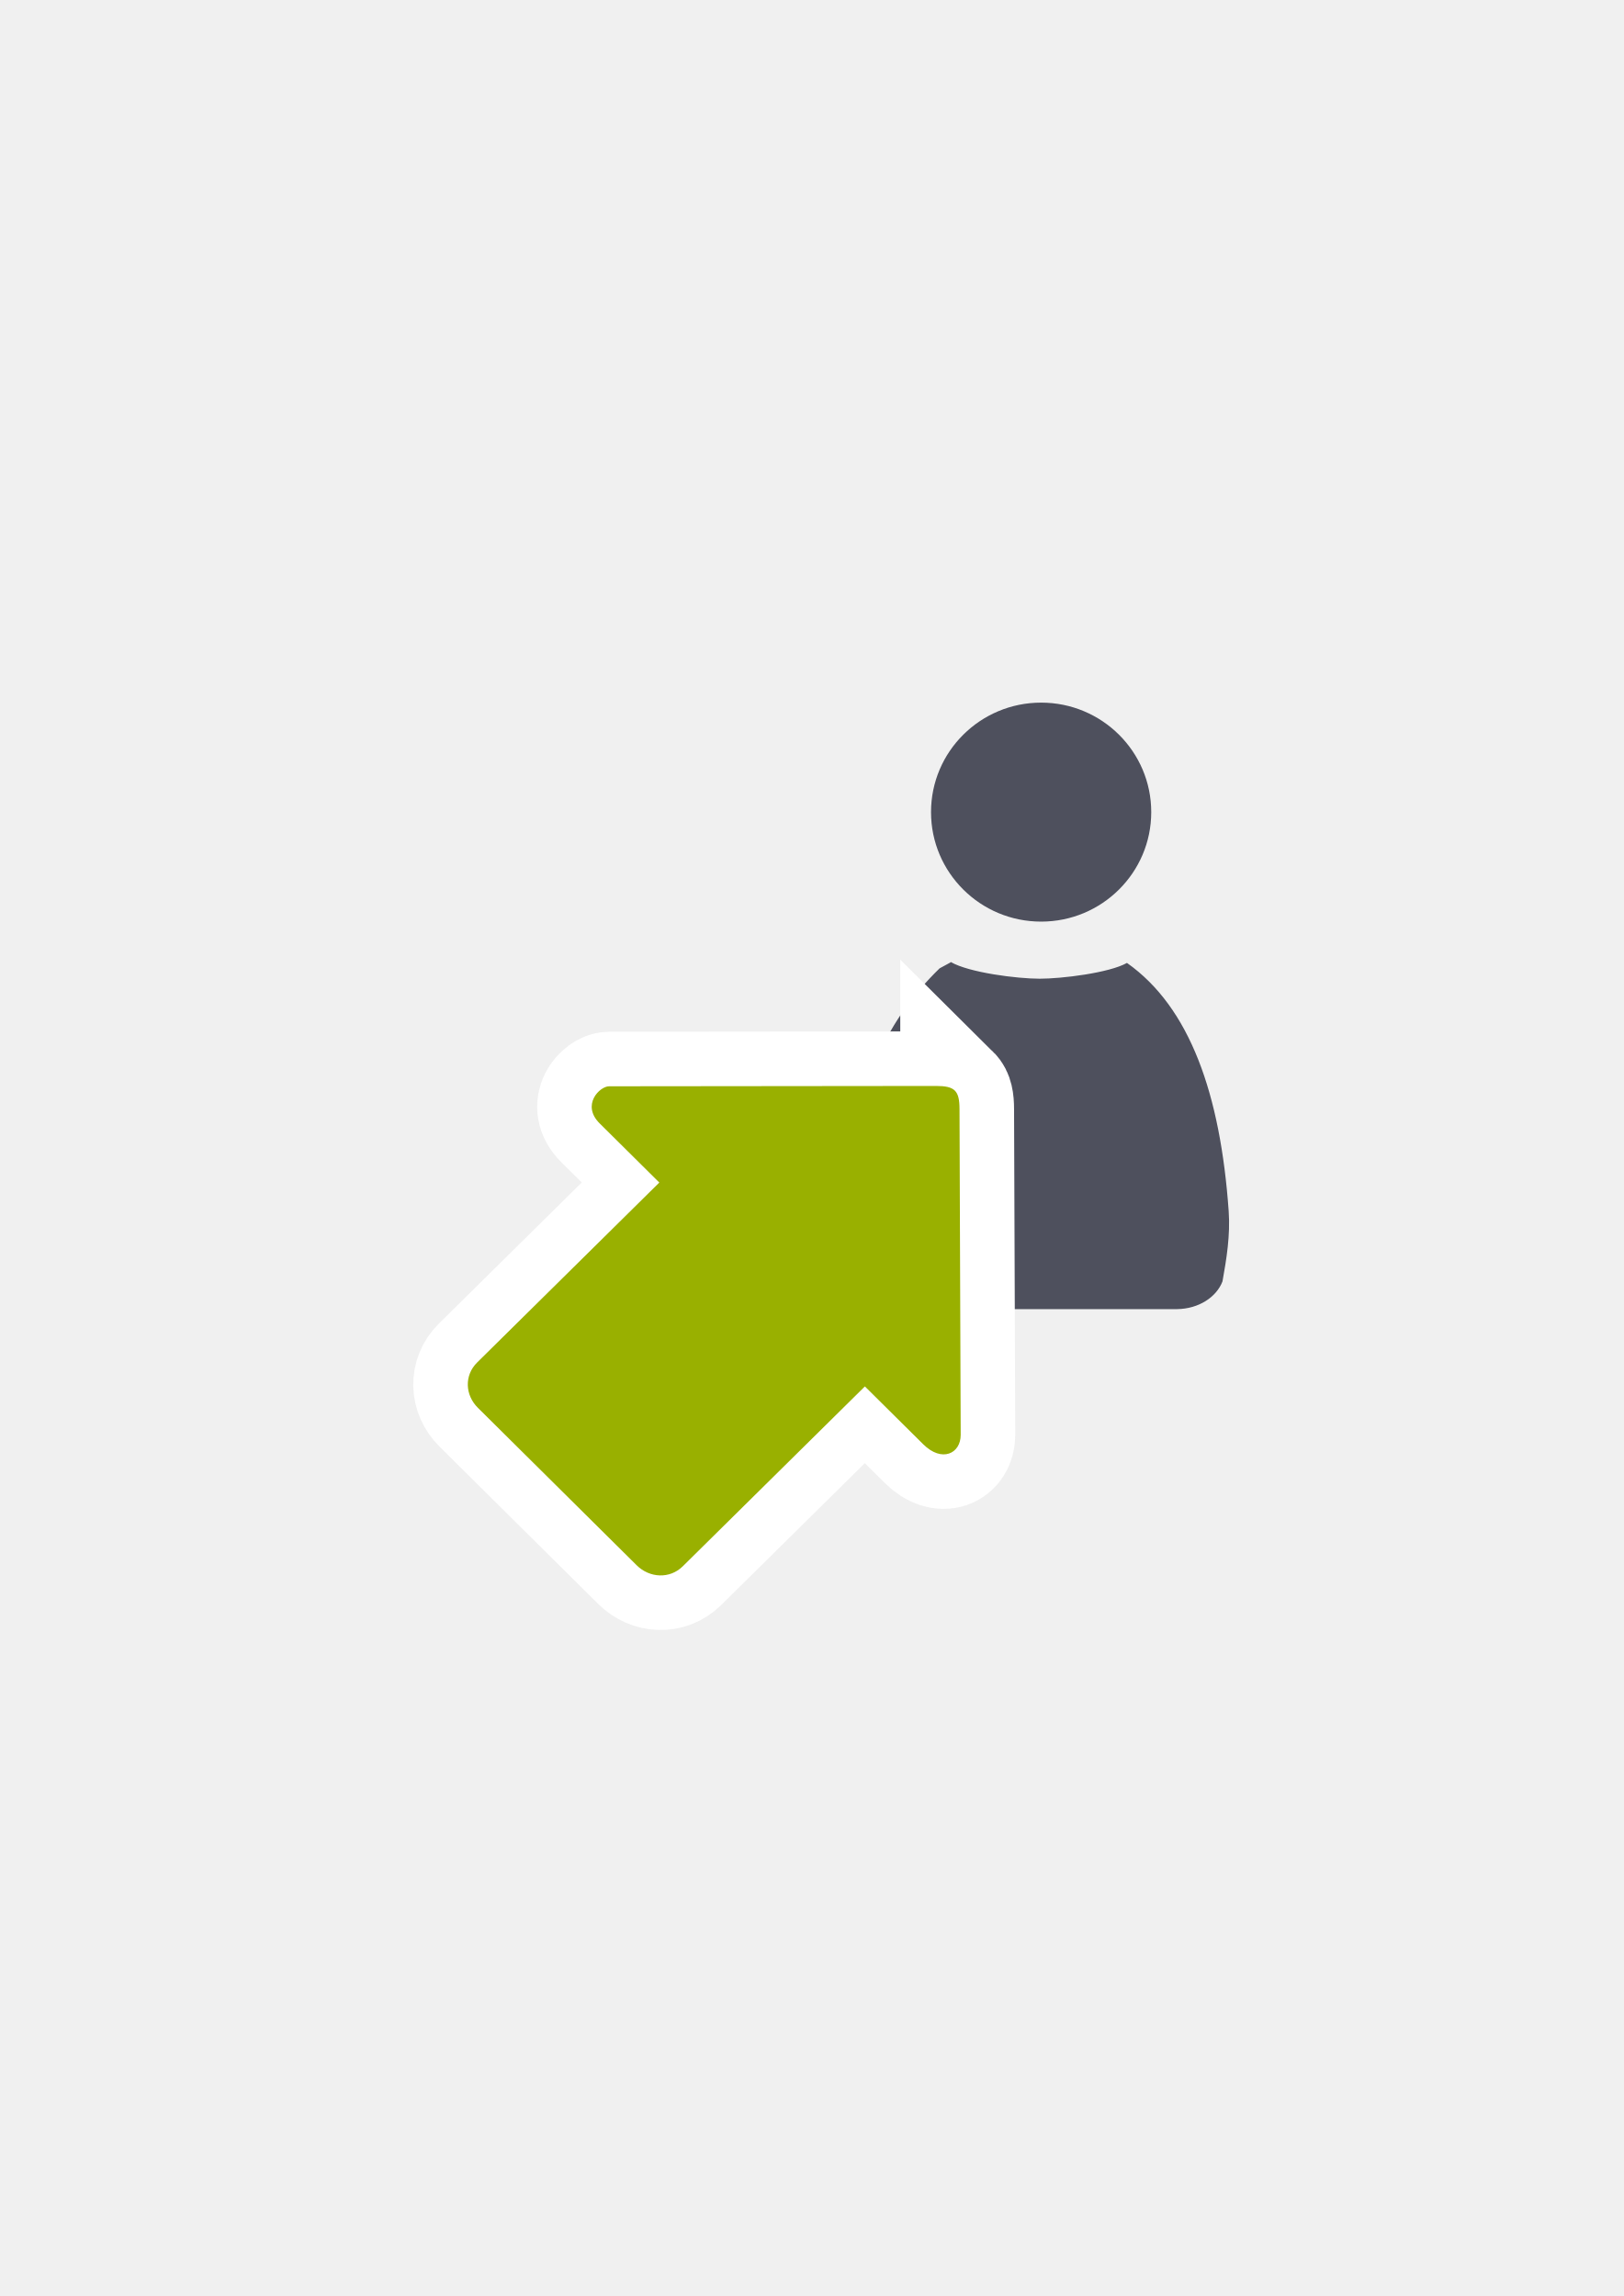
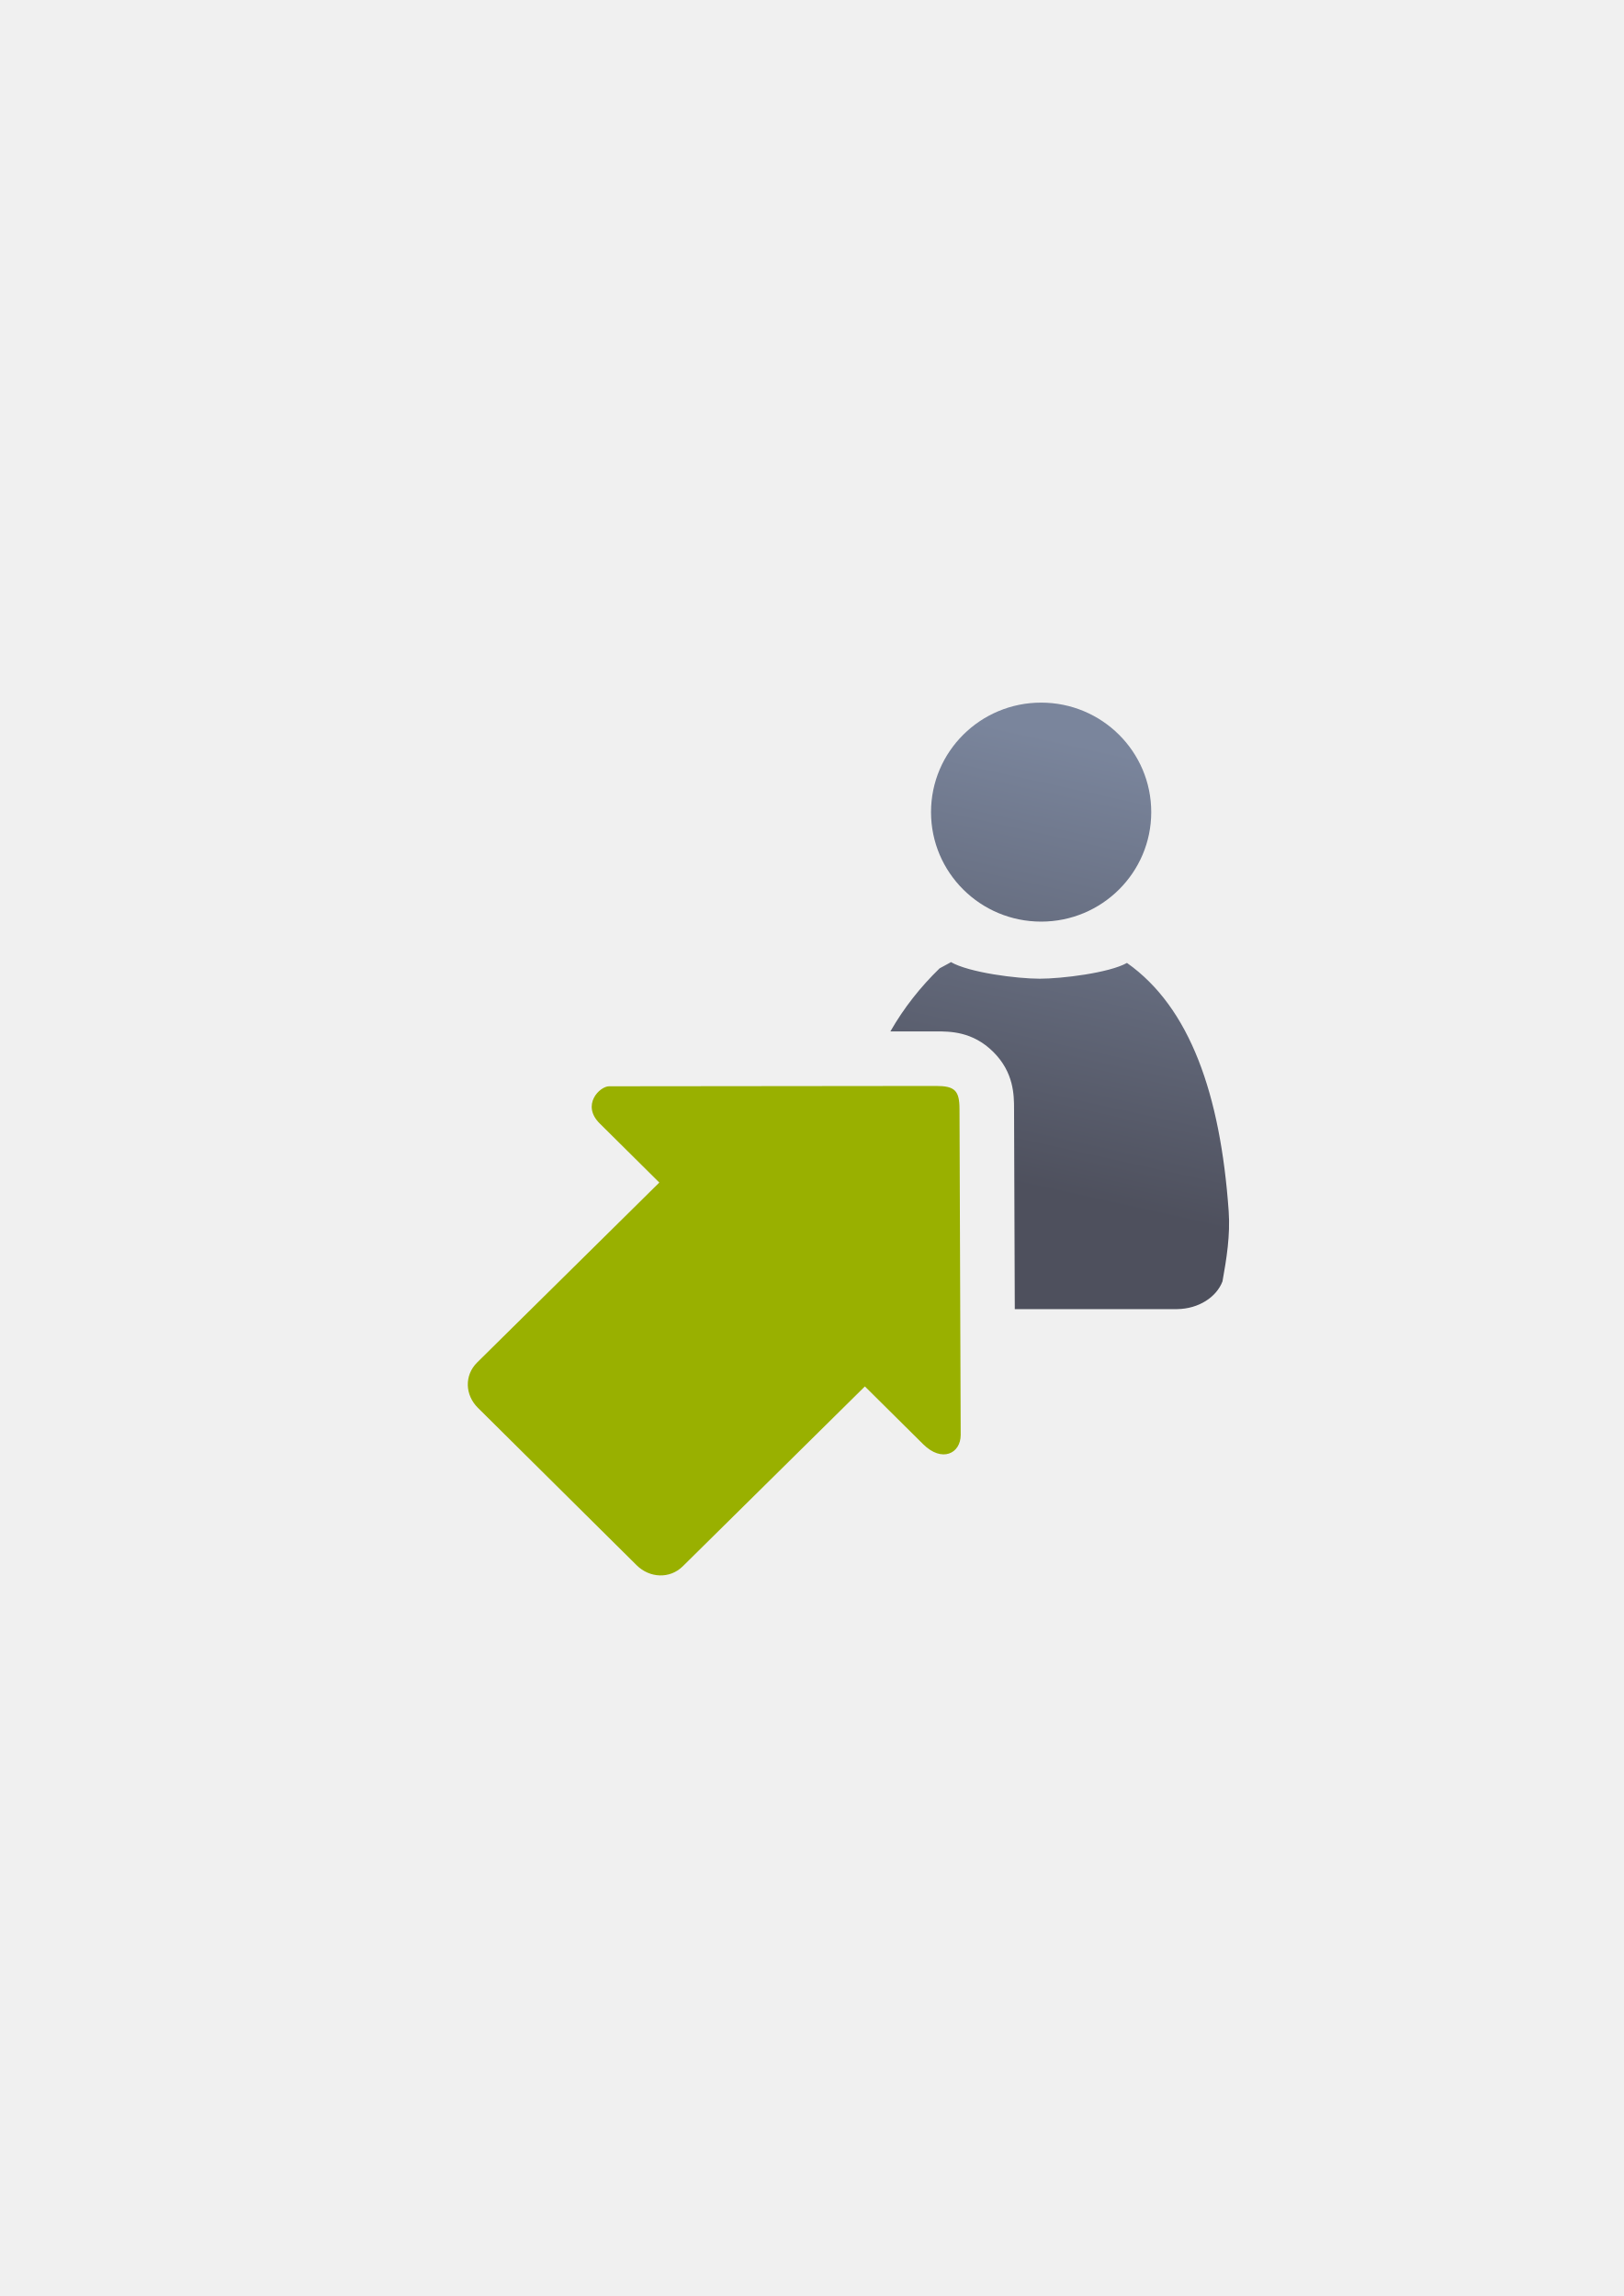
- <svg xmlns="http://www.w3.org/2000/svg" width="210mm" height="297mm" viewBox="0 0 744.094 1052.362" id="svg2" version="1.1">
+ <svg xmlns="http://www.w3.org/2000/svg" xmlns:xlink="http://www.w3.org/1999/xlink" width="210mm" height="297mm" viewBox="0 0 744.094 1052.362" id="svg2" version="1.1">
  <defs id="defs4">
+     <linearGradient id="linearGradient4169">
+       <stop style="stop-color:#4e505d;stop-opacity:1;" offset="0" id="stop4171" />
+       <stop style="stop-color:#7a859c;stop-opacity:1" offset="1" id="stop4173" />
+     </linearGradient>
    <linearGradient id="linearGradient2224">
      <stop id="stop2226" offset="0" style="stop-color:#7c7c7c;stop-opacity:1;" />
      <stop id="stop2228" offset="1" style="stop-color:#b8b8b8;stop-opacity:1;" />
    </linearGradient>
    <linearGradient id="linearGradient15218">
      <stop id="stop15220" offset="0" style="stop-color:#eeeeef;stop-opacity:1;" />
      <stop id="stop2736" offset="0.599" style="stop-color:#d3d7cf;stop-opacity:1;" />
      <stop id="stop2738" offset="0.828" style="stop-color:#ffffff;stop-opacity:1;" />
      <stop id="stop15222" offset="1" style="stop-color:#d3d7cf;stop-opacity:1;" />
    </linearGradient>
    <pattern y="0" x="0" height="6" width="6" patternUnits="userSpaceOnUse" id="EMFhbasepattern" />
    <pattern y="0" x="0" height="6" width="6" patternUnits="userSpaceOnUse" id="EMFhbasepattern-5" />
+     <linearGradient xlink:href="#linearGradient4169" id="linearGradient4175" x1="494" y1="549.362" x2="538" y2="350.362" gradientUnits="userSpaceOnUse" />
  </defs>
  <g id="layer1">
-     <rect style="fill:none;fill-rule:evenodd;stroke:none;stroke-width:1px;stroke-linecap:butt;stroke-linejoin:miter;stroke-opacity:1" id="rect3336" width="400" height="400" x="188.586" y="-722.397" transform="scale(1,-1)" />
-     <path style="fill:#4e505d;fill-opacity:1;stroke:none;stroke-width:41.152;stroke-linecap:round;stroke-linejoin:round;stroke-opacity:1" d="m 435.739,440.947 c -0.088,0.078 -0.168,0.161 -0.258,0.237 l -4.891,2.65 c -25.187,24.496 -41.677,58.35 -42.056,111.268 -0.082,11.434 1.043,22.513 2.989,33.052 2.886,6.457 10.138,11.19 18.828,11.808 l 0,0.071 129.153,0 0,-0.006 c 9.753,-0.138 17.968,-5.445 20.728,-12.72 1.847,-10.286 3.618,-21.104 2.834,-32.206 -3.776,-53.453 -17.711,-93.372 -46.609,-113.748 -8.188,4.597 -29.965,7.235 -40.002,7.235 -10.33,0 -32.364,-2.793 -40.714,-7.642 z" id="path2176" />
-     <path style="fill:#4e505d;fill-opacity:1;stroke:none;stroke-width:14;stroke-miterlimit:4;stroke-dasharray:none;stroke-opacity:1" d="m 527.579,372.231 a 50.459,50.187 0 0 1 -50.459,50.187 50.459,50.187 0 0 1 -50.459,-50.187 50.459,50.187 0 0 1 50.459,-50.187 50.459,50.187 0 0 1 50.459,50.187 z" id="circle2187-6" />
-     <path id="path4866" d="m 437.566,499.871 c 1.611,1.598 2.148,4.262 2.148,8.523 l 0.541,149.306 c 0,8.523 -8.593,12.785 -17.186,4.262 l -26.719,-26.502 -83.456,82.447 c -5.963,5.89 -15.2,5.408 -21.151,-0.494 L 219.015,645.278 c -5.951,-5.902 -6.295,-14.923 -0.332,-20.813 l 83.456,-82.447 -27.301,-27.078 c -8.593,-8.523 0,-17.046 4.297,-17.046 l 149.838,-0.152 c 4.297,0 6.982,0.533 8.593,2.131 z" style="fill:#99b000;fill-opacity:1;fill-rule:evenodd;stroke:#ffffff;stroke-width:50;stroke-linecap:butt;stroke-linejoin:miter;stroke-miterlimit:4;stroke-dasharray:none;stroke-opacity:1" />
-     <path style="fill:#99b000;fill-opacity:1;fill-rule:evenodd;stroke:none;stroke-width:1px;stroke-linecap:butt;stroke-linejoin:miter;stroke-opacity:1" d="m 437.566,499.871 c 1.611,1.598 2.148,4.262 2.148,8.523 l 0.541,149.306 c 0,8.523 -8.593,12.785 -17.186,4.262 l -26.719,-26.502 -83.456,82.447 c -5.963,5.89 -15.2,5.408 -21.151,-0.494 L 219.015,645.278 c -5.951,-5.902 -6.295,-14.923 -0.332,-20.813 l 83.456,-82.447 -27.301,-27.078 c -8.593,-8.523 0,-17.046 4.297,-17.046 l 149.838,-0.152 c 4.297,0 6.982,0.533 8.593,2.131 z" id="path4237" />
-     <path style="color:#000000;clip-rule:nonzero;display:inline;overflow:visible;visibility:visible;opacity:1;isolation:auto;mix-blend-mode:normal;color-interpolation:sRGB;color-interpolation-filters:linearRGB;solid-color:#000000;solid-opacity:1;fill:none;fill-opacity:1;fill-rule:nonzero;stroke:none;stroke-width:35;stroke-linecap:butt;stroke-linejoin:round;stroke-miterlimit:4;stroke-dasharray:none;stroke-dashoffset:0;stroke-opacity:1;color-rendering:auto;image-rendering:auto;shape-rendering:auto;text-rendering:auto;enable-background:accumulate" d="m 189.107,322.184 399.938,0 0,400 -399.938,0 z" id="rect4252" />
+     <g id="g4183">
+       <rect transform="scale(1,-1)" y="-722.397" x="188.586" height="400" width="400" id="rect3336" style="fill:none;fill-rule:evenodd;stroke:none;stroke-width:1px;stroke-linecap:butt;stroke-linejoin:miter;stroke-opacity:1" />
+       <path id="path2176" d="M 477.119 322.043 A 50.459 50.187 0 0 0 426.662 372.23 A 50.459 50.187 0 0 0 477.119 422.418 A 50.459 50.187 0 0 0 527.578 372.23 A 50.459 50.187 0 0 0 477.119 322.043 z M 435.738 440.947 C 435.65 441.025 435.571 441.108 435.48 441.184 L 430.59 443.834 C 421.944 452.243 414.324 461.755 408.027 472.762 L 428.961 472.74 L 428.973 472.74 C 435.336 472.74 445.672 472.699 455.172 482.121 C 464.672 491.543 464.715 502.033 464.715 508.395 L 465.047 600.033 L 539.502 600.033 L 539.502 600.027 C 549.255 599.89 557.47 594.582 560.23 587.307 C 562.077 577.021 563.849 566.203 563.064 555.102 C 559.288 501.648 545.353 461.729 516.455 441.354 C 508.267 445.951 486.49 448.588 476.453 448.588 C 466.124 448.588 444.089 445.796 435.738 440.947 z M 414.768 522.754 L 391.057 522.779 C 389.486 532.697 388.617 543.434 388.533 555.102 C 388.451 566.535 389.576 577.614 391.521 588.154 C 394.408 594.611 401.66 599.345 410.35 599.963 L 410.35 600.033 L 415.047 600.033 L 414.768 522.754 z " style="fill:url(#linearGradient4175);fill-opacity:1;stroke:none;stroke-width:41.152;stroke-linecap:round;stroke-linejoin:round;stroke-opacity:1" />
+       <path id="path4237" d="m 437.566,499.871 c 1.611,1.598 2.148,4.262 2.148,8.523 l 0.541,149.306 c 0,8.523 -8.593,12.785 -17.186,4.262 l -26.719,-26.502 -83.456,82.447 c -5.963,5.89 -15.2,5.408 -21.151,-0.494 L 219.015,645.278 c -5.951,-5.902 -6.295,-14.923 -0.332,-20.813 l 83.456,-82.447 -27.301,-27.078 c -8.593,-8.523 0,-17.046 4.297,-17.046 l 149.838,-0.152 c 4.297,0 6.982,0.533 8.593,2.131 z" style="fill:#99b000;fill-opacity:1;fill-rule:evenodd;stroke:none;stroke-width:1px;stroke-linecap:butt;stroke-linejoin:miter;stroke-opacity:1" />
+       <path id="rect4252" d="m 189.107,322.184 399.938,0 0,400 -399.938,0 z" style="color:#000000;clip-rule:nonzero;display:inline;overflow:visible;visibility:visible;opacity:1;isolation:auto;mix-blend-mode:normal;color-interpolation:sRGB;color-interpolation-filters:linearRGB;solid-color:#000000;solid-opacity:1;fill:none;fill-opacity:1;fill-rule:nonzero;stroke:none;stroke-width:35;stroke-linecap:butt;stroke-linejoin:round;stroke-miterlimit:4;stroke-dasharray:none;stroke-dashoffset:0;stroke-opacity:1;color-rendering:auto;image-rendering:auto;shape-rendering:auto;text-rendering:auto;enable-background:accumulate" />
+     </g>
  </g>
</svg>
